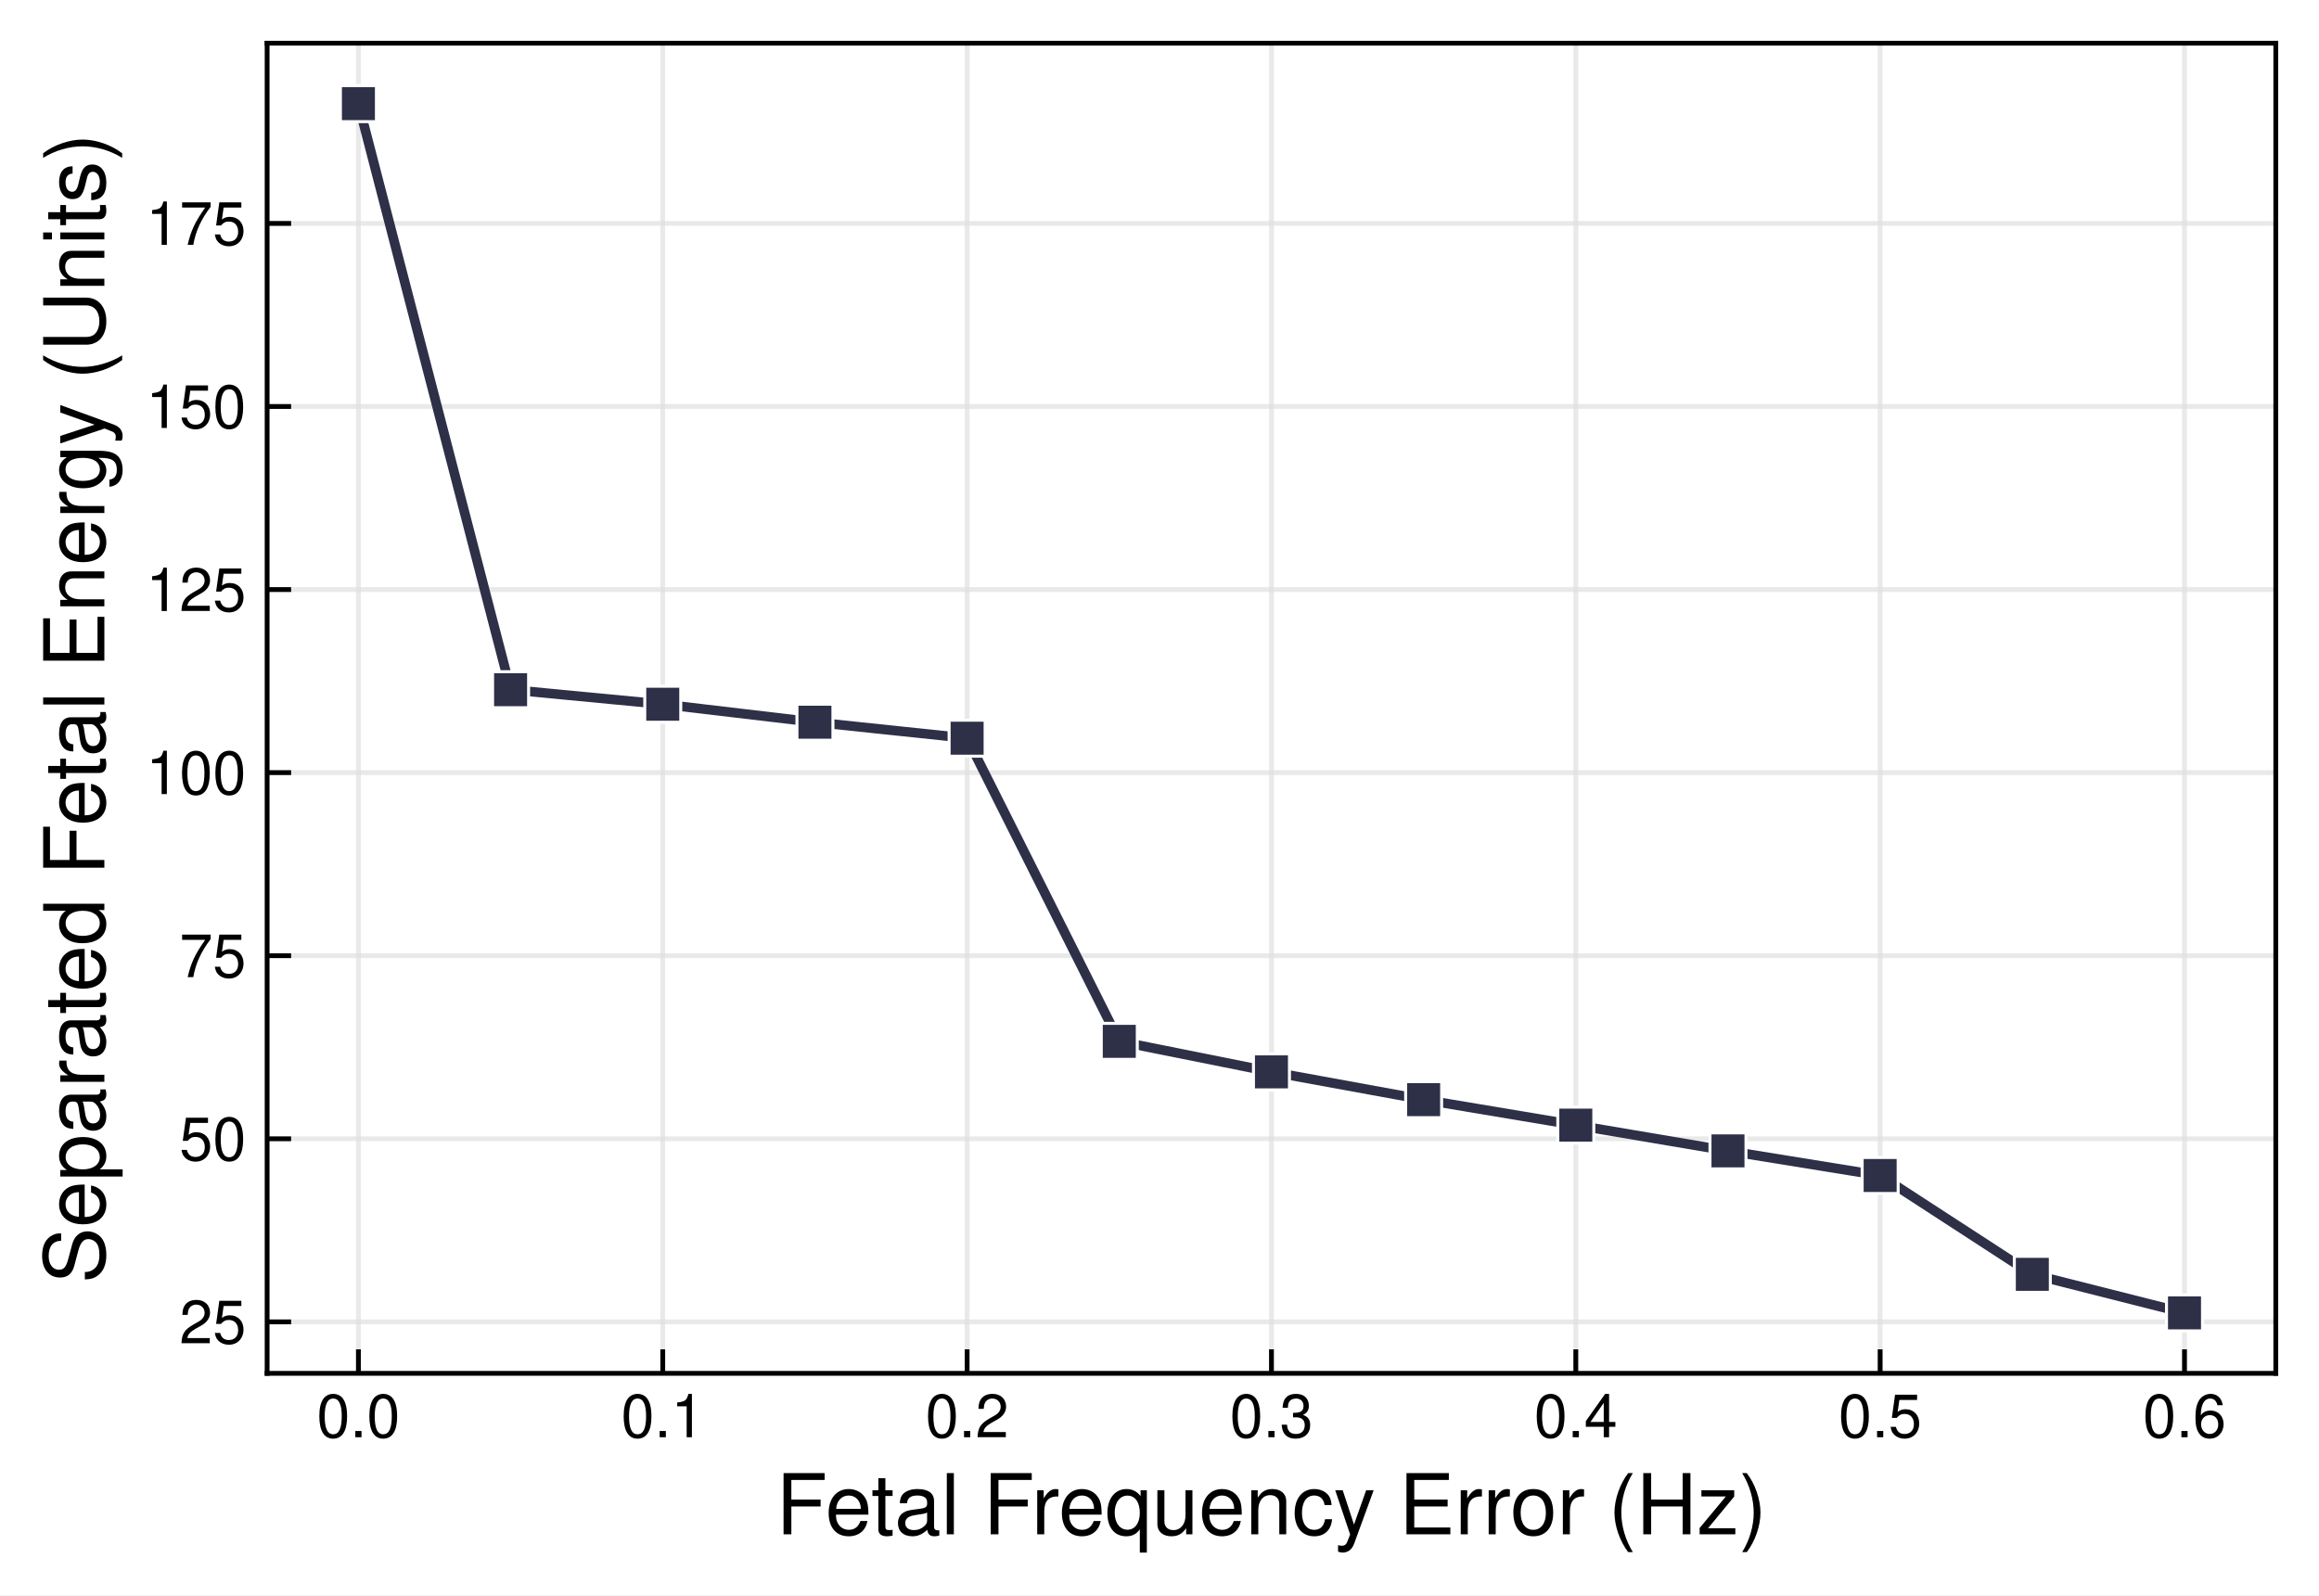
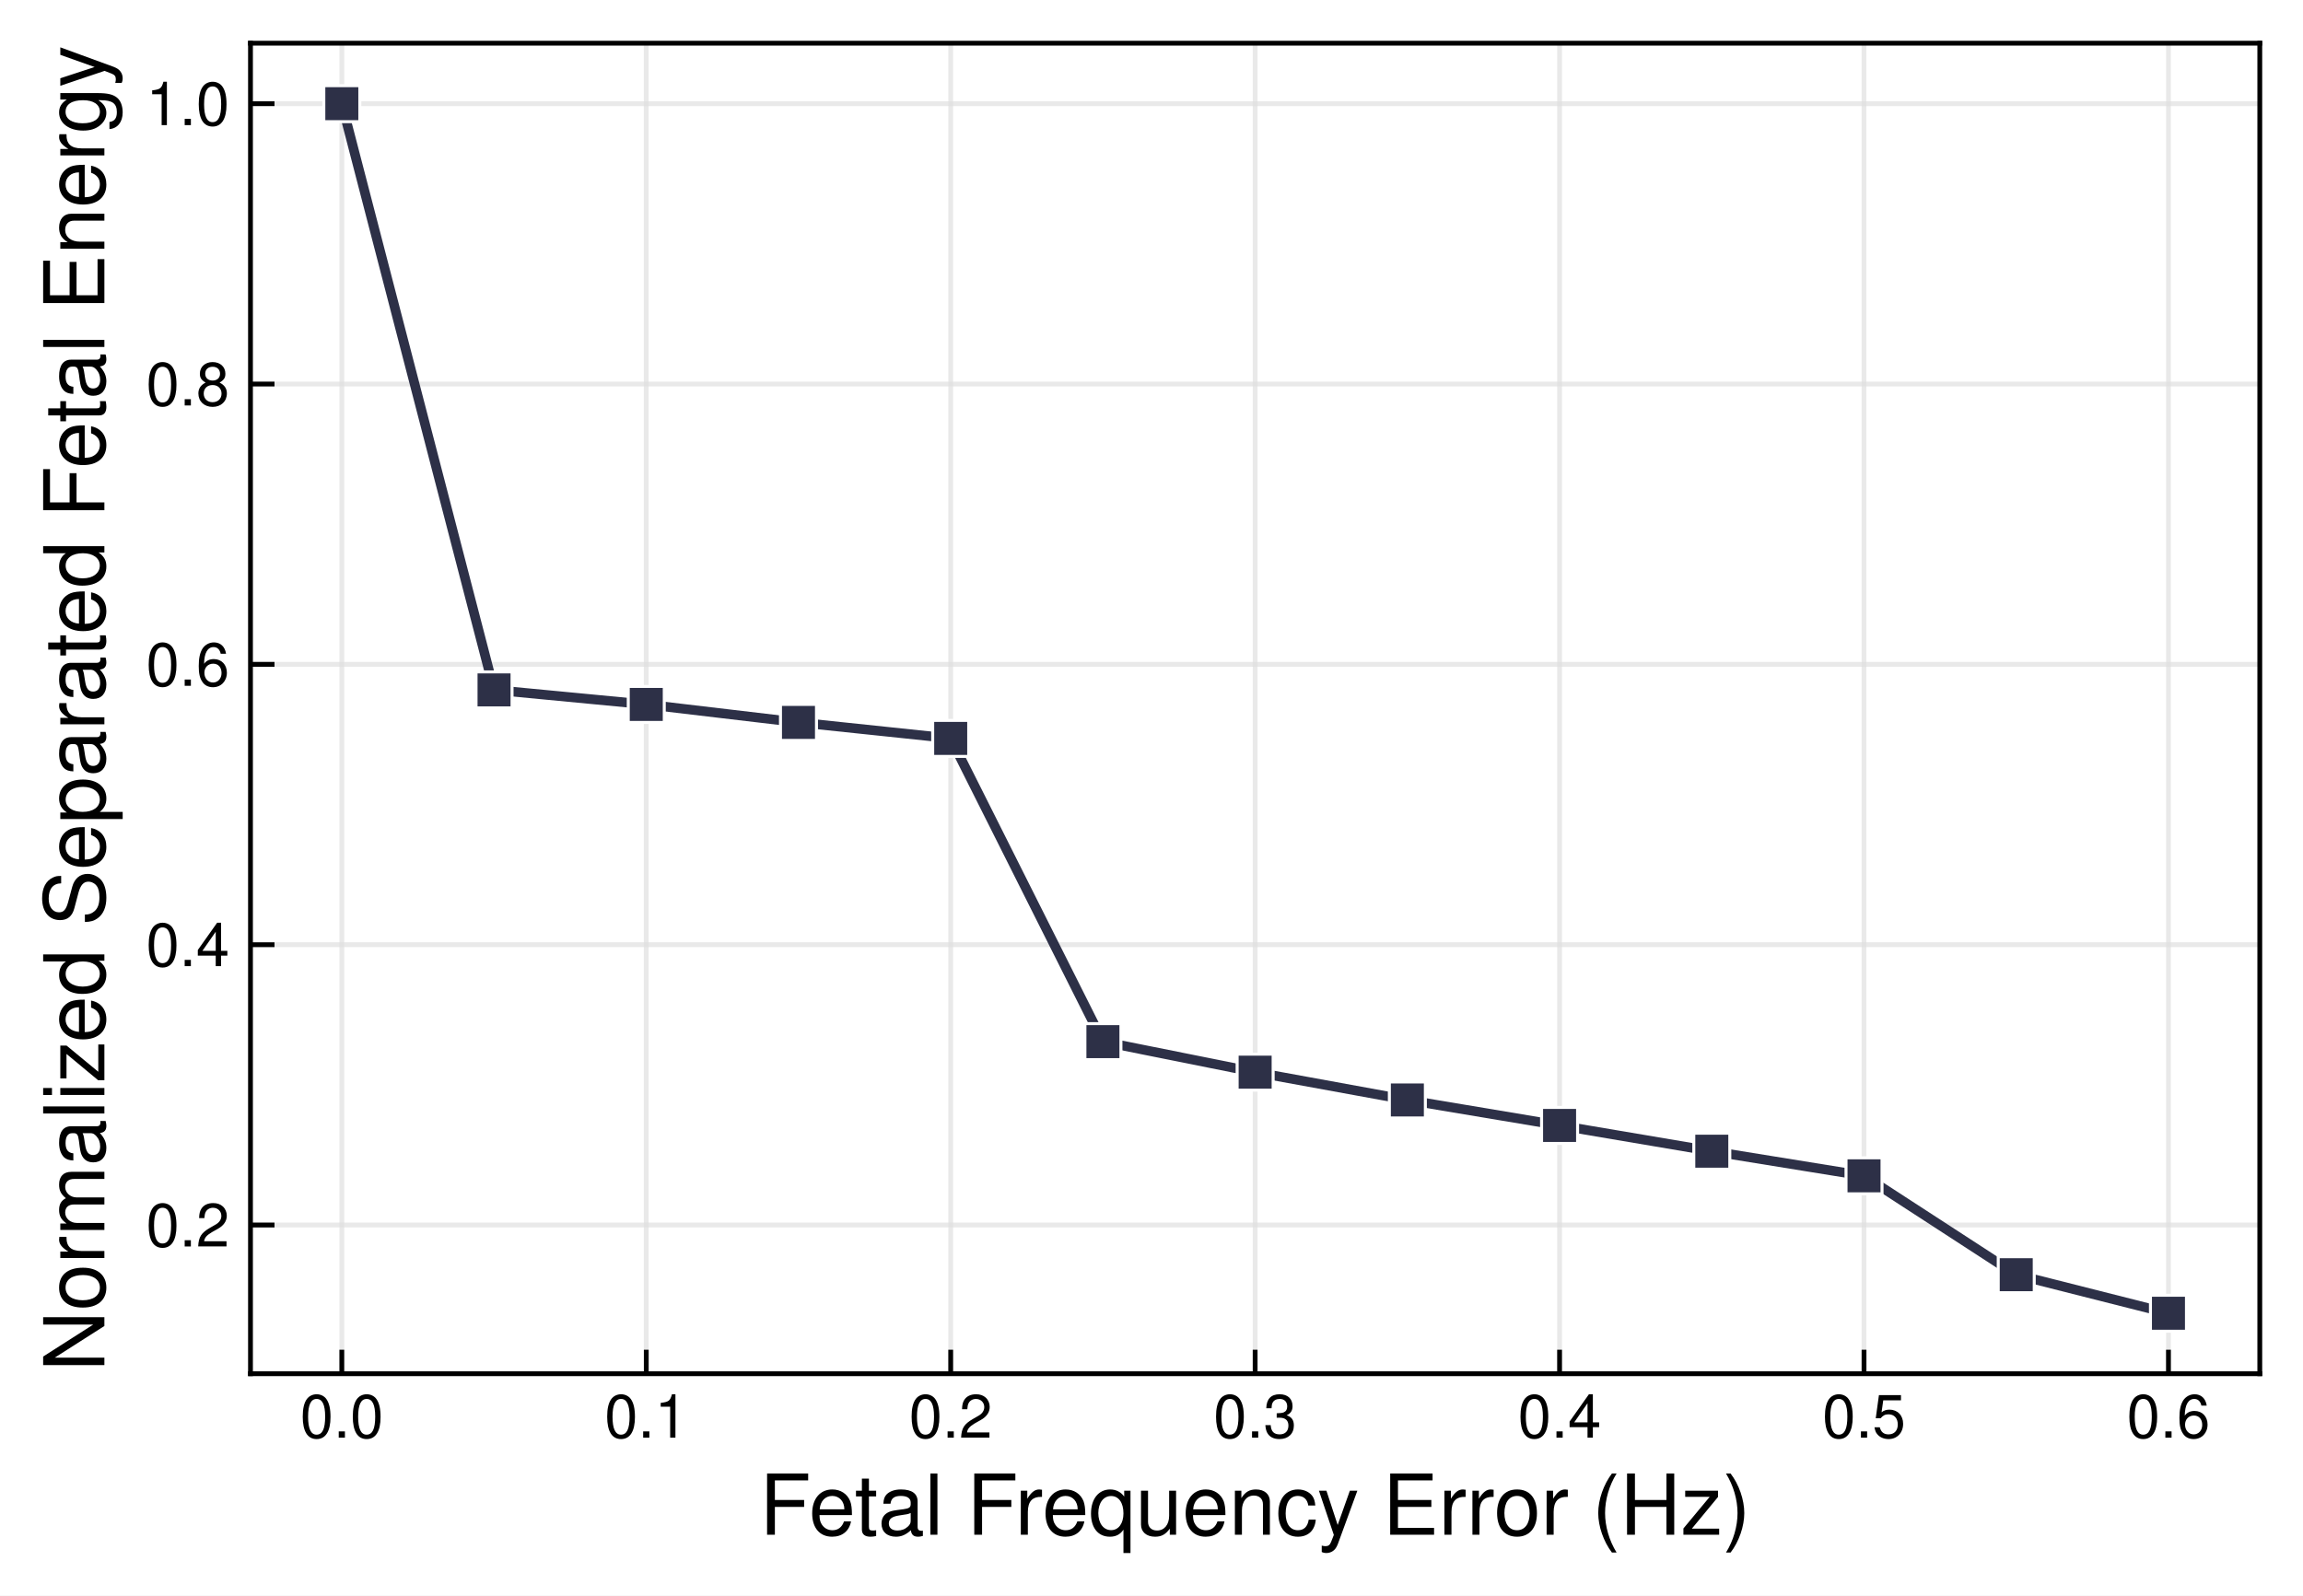
- <svg xmlns="http://www.w3.org/2000/svg" xmlns:xlink="http://www.w3.org/1999/xlink" width="386.521pt" height="265.943pt" viewBox="0 0 386.521 265.943" version="1.1">
+ <svg xmlns="http://www.w3.org/2000/svg" xmlns:xlink="http://www.w3.org/1999/xlink" width="383.738pt" height="265.943pt" viewBox="0 0 383.738 265.943" version="1.1">
  <defs>
    <style type="text/css">*{stroke-linejoin: round; stroke-linecap: butt}</style>
  </defs>
  <g id="figure_1">
    <g id="patch_1">
-       <path d="M 0 265.943  L 386.521 265.943  L 386.521 0  L 0 0  z " style="fill: #ffffff" />
+       <path d="M 0 265.943  L 383.738 265.943  L 383.738 0  L 0 0  z " style="fill: #ffffff" />
    </g>
    <g id="axes_1">
      <g id="patch_2">
-         <path d="M 44.521 228.96  L 379.321 228.96  L 379.321 7.2  L 44.521 7.2  z " style="fill: #ffffff" />
+         <path d="M 41.738 228.96  L 376.538 228.96  L 376.538 7.2  L 41.738 7.2  z " style="fill: #ffffff" />
      </g>
      <g id="matplotlib.axis_1">
        <g id="xtick_1">
          <g id="line2d_1">
-             <path d="M 59.739 228.96  L 59.739 7.2  " clip-path="url(#p0c3dcd18c1)" style="fill: none; stroke: #e0e0e0; stroke-opacity: 0.7; stroke-width: 0.8; stroke-linecap: square" />
+             <path d="M 56.956 228.96  L 56.956 7.2  " clip-path="url(#p6d04796332)" style="fill: none; stroke: #e0e0e0; stroke-opacity: 0.7; stroke-width: 0.8; stroke-linecap: square" />
          </g>
          <g id="line2d_2">
            <defs>
-               <path id="m7ec94ae59a" d="M 0 0  L 0 -4  " style="stroke: #000000; stroke-width: 0.8" />
+               <path id="m3bf96fd297" d="M 0 0  L 0 -4  " style="stroke: #000000; stroke-width: 0.8" />
            </defs>
            <g>
-               <use xlink:href="#m7ec94ae59a" x="59.739" y="228.96" style="stroke: #000000; stroke-width: 0.8" />
+               <use xlink:href="#m3bf96fd297" x="56.956" y="228.96" style="stroke: #000000; stroke-width: 0.8" />
            </g>
          </g>
          <g id="text_1">
-             <text style="font-size: 10px; font-family: 'Helvetica', 'Arial', sans-serif; text-anchor: middle" x="59.739" y="239.618" transform="rotate(-0 59.73912 239.6178)">0.0</text>
+             <text style="font-size: 10px; font-family: 'Helvetica', 'Arial', sans-serif; text-anchor: middle" x="56.956" y="239.618" transform="rotate(-0 56.95631 239.6178)">0.0</text>
          </g>
        </g>
        <g id="xtick_2">
          <g id="line2d_3">
-             <path d="M 110.466 228.96  L 110.466 7.2  " clip-path="url(#p0c3dcd18c1)" style="fill: none; stroke: #e0e0e0; stroke-opacity: 0.7; stroke-width: 0.8; stroke-linecap: square" />
+             <path d="M 107.684 228.96  L 107.684 7.2  " clip-path="url(#p6d04796332)" style="fill: none; stroke: #e0e0e0; stroke-opacity: 0.7; stroke-width: 0.8; stroke-linecap: square" />
          </g>
          <g id="line2d_4">
            <g>
-               <use xlink:href="#m7ec94ae59a" x="110.466" y="228.96" style="stroke: #000000; stroke-width: 0.8" />
+               <use xlink:href="#m3bf96fd297" x="107.684" y="228.96" style="stroke: #000000; stroke-width: 0.8" />
            </g>
          </g>
          <g id="text_2">
-             <text style="font-size: 10px; font-family: 'Helvetica', 'Arial', sans-serif; text-anchor: middle" x="110.466" y="239.618" transform="rotate(-0 110.4664 239.6178)">0.1</text>
+             <text style="font-size: 10px; font-family: 'Helvetica', 'Arial', sans-serif; text-anchor: middle" x="107.684" y="239.618" transform="rotate(-0 107.6836 239.6178)">0.1</text>
          </g>
        </g>
        <g id="xtick_3">
          <g id="line2d_5">
-             <path d="M 161.194 228.96  L 161.194 7.2  " clip-path="url(#p0c3dcd18c1)" style="fill: none; stroke: #e0e0e0; stroke-opacity: 0.7; stroke-width: 0.8; stroke-linecap: square" />
+             <path d="M 158.411 228.96  L 158.411 7.2  " clip-path="url(#p6d04796332)" style="fill: none; stroke: #e0e0e0; stroke-opacity: 0.7; stroke-width: 0.8; stroke-linecap: square" />
          </g>
          <g id="line2d_6">
            <g>
-               <use xlink:href="#m7ec94ae59a" x="161.194" y="228.96" style="stroke: #000000; stroke-width: 0.8" />
+               <use xlink:href="#m3bf96fd297" x="158.411" y="228.96" style="stroke: #000000; stroke-width: 0.8" />
            </g>
          </g>
          <g id="text_3">
-             <text style="font-size: 10px; font-family: 'Helvetica', 'Arial', sans-serif; text-anchor: middle" x="161.194" y="239.618" transform="rotate(-0 161.1937 239.6178)">0.2</text>
+             <text style="font-size: 10px; font-family: 'Helvetica', 'Arial', sans-serif; text-anchor: middle" x="158.411" y="239.618" transform="rotate(-0 158.4109 239.6178)">0.2</text>
          </g>
        </g>
        <g id="xtick_4">
          <g id="line2d_7">
-             <path d="M 211.921 228.96  L 211.921 7.2  " clip-path="url(#p0c3dcd18c1)" style="fill: none; stroke: #e0e0e0; stroke-opacity: 0.7; stroke-width: 0.8; stroke-linecap: square" />
+             <path d="M 209.138 228.96  L 209.138 7.2  " clip-path="url(#p6d04796332)" style="fill: none; stroke: #e0e0e0; stroke-opacity: 0.7; stroke-width: 0.8; stroke-linecap: square" />
          </g>
          <g id="line2d_8">
            <g>
-               <use xlink:href="#m7ec94ae59a" x="211.921" y="228.96" style="stroke: #000000; stroke-width: 0.8" />
+               <use xlink:href="#m3bf96fd297" x="209.138" y="228.96" style="stroke: #000000; stroke-width: 0.8" />
            </g>
          </g>
          <g id="text_4">
-             <text style="font-size: 10px; font-family: 'Helvetica', 'Arial', sans-serif; text-anchor: middle" x="211.921" y="239.618" transform="rotate(-0 211.9209 239.6178)">0.3</text>
+             <text style="font-size: 10px; font-family: 'Helvetica', 'Arial', sans-serif; text-anchor: middle" x="209.138" y="239.618" transform="rotate(-0 209.1381 239.6178)">0.3</text>
          </g>
        </g>
        <g id="xtick_5">
          <g id="line2d_9">
-             <path d="M 262.648 228.96  L 262.648 7.2  " clip-path="url(#p0c3dcd18c1)" style="fill: none; stroke: #e0e0e0; stroke-opacity: 0.7; stroke-width: 0.8; stroke-linecap: square" />
+             <path d="M 259.865 228.96  L 259.865 7.2  " clip-path="url(#p6d04796332)" style="fill: none; stroke: #e0e0e0; stroke-opacity: 0.7; stroke-width: 0.8; stroke-linecap: square" />
          </g>
          <g id="line2d_10">
            <g>
-               <use xlink:href="#m7ec94ae59a" x="262.648" y="228.96" style="stroke: #000000; stroke-width: 0.8" />
+               <use xlink:href="#m3bf96fd297" x="259.865" y="228.96" style="stroke: #000000; stroke-width: 0.8" />
            </g>
          </g>
          <g id="text_5">
-             <text style="font-size: 10px; font-family: 'Helvetica', 'Arial', sans-serif; text-anchor: middle" x="262.648" y="239.618" transform="rotate(-0 262.6482 239.6178)">0.4</text>
+             <text style="font-size: 10px; font-family: 'Helvetica', 'Arial', sans-serif; text-anchor: middle" x="259.865" y="239.618" transform="rotate(-0 259.8654 239.6178)">0.4</text>
          </g>
        </g>
        <g id="xtick_6">
          <g id="line2d_11">
-             <path d="M 313.375 228.96  L 313.375 7.2  " clip-path="url(#p0c3dcd18c1)" style="fill: none; stroke: #e0e0e0; stroke-opacity: 0.7; stroke-width: 0.8; stroke-linecap: square" />
+             <path d="M 310.593 228.96  L 310.593 7.2  " clip-path="url(#p6d04796332)" style="fill: none; stroke: #e0e0e0; stroke-opacity: 0.7; stroke-width: 0.8; stroke-linecap: square" />
          </g>
          <g id="line2d_12">
            <g>
-               <use xlink:href="#m7ec94ae59a" x="313.375" y="228.96" style="stroke: #000000; stroke-width: 0.8" />
+               <use xlink:href="#m3bf96fd297" x="310.593" y="228.96" style="stroke: #000000; stroke-width: 0.8" />
            </g>
          </g>
          <g id="text_6">
-             <text style="font-size: 10px; font-family: 'Helvetica', 'Arial', sans-serif; text-anchor: middle" x="313.375" y="239.618" transform="rotate(-0 313.3755 239.6178)">0.5</text>
+             <text style="font-size: 10px; font-family: 'Helvetica', 'Arial', sans-serif; text-anchor: middle" x="310.593" y="239.618" transform="rotate(-0 310.5927 239.6178)">0.5</text>
          </g>
        </g>
        <g id="xtick_7">
          <g id="line2d_13">
-             <path d="M 364.103 228.96  L 364.103 7.2  " clip-path="url(#p0c3dcd18c1)" style="fill: none; stroke: #e0e0e0; stroke-opacity: 0.7; stroke-width: 0.8; stroke-linecap: square" />
+             <path d="M 361.32 228.96  L 361.32 7.2  " clip-path="url(#p6d04796332)" style="fill: none; stroke: #e0e0e0; stroke-opacity: 0.7; stroke-width: 0.8; stroke-linecap: square" />
          </g>
          <g id="line2d_14">
            <g>
-               <use xlink:href="#m7ec94ae59a" x="364.103" y="228.96" style="stroke: #000000; stroke-width: 0.8" />
+               <use xlink:href="#m3bf96fd297" x="361.32" y="228.96" style="stroke: #000000; stroke-width: 0.8" />
            </g>
          </g>
          <g id="text_7">
-             <text style="font-size: 10px; font-family: 'Helvetica', 'Arial', sans-serif; text-anchor: middle" x="364.103" y="239.618" transform="rotate(-0 364.1028 239.6178)">0.6</text>
+             <text style="font-size: 10px; font-family: 'Helvetica', 'Arial', sans-serif; text-anchor: middle" x="361.32" y="239.618" transform="rotate(-0 361.3199 239.6178)">0.6</text>
          </g>
        </g>
        <g id="text_8">
-           <text style="font-size: 14px; font-family: 'Helvetica', 'Arial', sans-serif; text-anchor: middle" x="211.921" y="255.797" transform="rotate(-0 211.9209 255.7969)">Fetal Frequency Error (Hz)</text>
+           <text style="font-size: 14px; font-family: 'Helvetica', 'Arial', sans-serif; text-anchor: middle" x="209.138" y="255.797" transform="rotate(-0 209.1381 255.7969)">Fetal Frequency Error (Hz)</text>
        </g>
      </g>
      <g id="matplotlib.axis_2">
        <g id="ytick_1">
          <g id="line2d_15">
-             <path d="M 44.521 220.376  L 379.321 220.376  " clip-path="url(#p0c3dcd18c1)" style="fill: none; stroke: #e0e0e0; stroke-opacity: 0.7; stroke-width: 0.8; stroke-linecap: square" />
+             <path d="M 41.738 204.174  L 376.538 204.174  " clip-path="url(#p6d04796332)" style="fill: none; stroke: #e0e0e0; stroke-opacity: 0.7; stroke-width: 0.8; stroke-linecap: square" />
          </g>
          <g id="line2d_16">
            <defs>
-               <path id="m3ae406e6f1" d="M 0 0  L 4 0  " style="stroke: #000000; stroke-width: 0.8" />
+               <path id="mc3b0a5807b" d="M 0 0  L 4 0  " style="stroke: #000000; stroke-width: 0.8" />
            </defs>
            <g>
-               <use xlink:href="#m3ae406e6f1" x="44.521" y="220.376" style="stroke: #000000; stroke-width: 0.8" />
+               <use xlink:href="#mc3b0a5807b" x="41.738" y="204.174" style="stroke: #000000; stroke-width: 0.8" />
            </g>
          </g>
          <g id="text_9">
-             <text style="font-size: 10px; font-family: 'Helvetica', 'Arial', sans-serif; text-anchor: end" x="41.021" y="223.955" transform="rotate(-0 41.02094 223.9552)">25</text>
+             <text style="font-size: 10px; font-family: 'Helvetica', 'Arial', sans-serif; text-anchor: end" x="38.238" y="207.753" transform="rotate(-0 38.23812 207.7529)">0.2</text>
          </g>
        </g>
        <g id="ytick_2">
          <g id="line2d_17">
-             <path d="M 44.521 189.855  L 379.321 189.855  " clip-path="url(#p0c3dcd18c1)" style="fill: none; stroke: #e0e0e0; stroke-opacity: 0.7; stroke-width: 0.8; stroke-linecap: square" />
+             <path d="M 41.738 157.451  L 376.538 157.451  " clip-path="url(#p6d04796332)" style="fill: none; stroke: #e0e0e0; stroke-opacity: 0.7; stroke-width: 0.8; stroke-linecap: square" />
          </g>
          <g id="line2d_18">
            <g>
-               <use xlink:href="#m3ae406e6f1" x="44.521" y="189.855" style="stroke: #000000; stroke-width: 0.8" />
+               <use xlink:href="#mc3b0a5807b" x="41.738" y="157.451" style="stroke: #000000; stroke-width: 0.8" />
            </g>
          </g>
          <g id="text_10">
-             <text style="font-size: 10px; font-family: 'Helvetica', 'Arial', sans-serif; text-anchor: end" x="41.021" y="193.434" transform="rotate(-0 41.02094 193.4339)">50</text>
+             <text style="font-size: 10px; font-family: 'Helvetica', 'Arial', sans-serif; text-anchor: end" x="38.238" y="161.029" transform="rotate(-0 38.23812 161.0294)">0.4</text>
          </g>
        </g>
        <g id="ytick_3">
          <g id="line2d_19">
-             <path d="M 44.521 159.334  L 379.321 159.334  " clip-path="url(#p0c3dcd18c1)" style="fill: none; stroke: #e0e0e0; stroke-opacity: 0.7; stroke-width: 0.8; stroke-linecap: square" />
+             <path d="M 41.738 110.727  L 376.538 110.727  " clip-path="url(#p6d04796332)" style="fill: none; stroke: #e0e0e0; stroke-opacity: 0.7; stroke-width: 0.8; stroke-linecap: square" />
          </g>
          <g id="line2d_20">
            <g>
-               <use xlink:href="#m3ae406e6f1" x="44.521" y="159.334" style="stroke: #000000; stroke-width: 0.8" />
+               <use xlink:href="#mc3b0a5807b" x="41.738" y="110.727" style="stroke: #000000; stroke-width: 0.8" />
            </g>
          </g>
          <g id="text_11">
-             <text style="font-size: 10px; font-family: 'Helvetica', 'Arial', sans-serif; text-anchor: end" x="41.021" y="162.913" transform="rotate(-0 41.02094 162.9126)">75</text>
+             <text style="font-size: 10px; font-family: 'Helvetica', 'Arial', sans-serif; text-anchor: end" x="38.238" y="114.306" transform="rotate(-0 38.23812 114.3059)">0.6</text>
          </g>
        </g>
        <g id="ytick_4">
          <g id="line2d_21">
-             <path d="M 44.521 128.812  L 379.321 128.812  " clip-path="url(#p0c3dcd18c1)" style="fill: none; stroke: #e0e0e0; stroke-opacity: 0.7; stroke-width: 0.8; stroke-linecap: square" />
+             <path d="M 41.738 64.004  L 376.538 64.004  " clip-path="url(#p6d04796332)" style="fill: none; stroke: #e0e0e0; stroke-opacity: 0.7; stroke-width: 0.8; stroke-linecap: square" />
          </g>
          <g id="line2d_22">
            <g>
-               <use xlink:href="#m3ae406e6f1" x="44.521" y="128.812" style="stroke: #000000; stroke-width: 0.8" />
+               <use xlink:href="#mc3b0a5807b" x="41.738" y="64.004" style="stroke: #000000; stroke-width: 0.8" />
            </g>
          </g>
          <g id="text_12">
-             <text style="font-size: 10px; font-family: 'Helvetica', 'Arial', sans-serif; text-anchor: end" x="41.021" y="132.391" transform="rotate(-0 41.02094 132.3913)">100</text>
+             <text style="font-size: 10px; font-family: 'Helvetica', 'Arial', sans-serif; text-anchor: end" x="38.238" y="67.582" transform="rotate(-0 38.23812 67.58241)">0.8</text>
          </g>
        </g>
        <g id="ytick_5">
          <g id="line2d_23">
-             <path d="M 44.521 98.291  L 379.321 98.291  " clip-path="url(#p0c3dcd18c1)" style="fill: none; stroke: #e0e0e0; stroke-opacity: 0.7; stroke-width: 0.8; stroke-linecap: square" />
+             <path d="M 41.738 17.28  L 376.538 17.28  " clip-path="url(#p6d04796332)" style="fill: none; stroke: #e0e0e0; stroke-opacity: 0.7; stroke-width: 0.8; stroke-linecap: square" />
          </g>
          <g id="line2d_24">
            <g>
-               <use xlink:href="#m3ae406e6f1" x="44.521" y="98.291" style="stroke: #000000; stroke-width: 0.8" />
+               <use xlink:href="#mc3b0a5807b" x="41.738" y="17.28" style="stroke: #000000; stroke-width: 0.8" />
            </g>
          </g>
          <g id="text_13">
-             <text style="font-size: 10px; font-family: 'Helvetica', 'Arial', sans-serif; text-anchor: end" x="41.021" y="101.87" transform="rotate(-0 41.02094 101.87)">125</text>
-           </g>
-         </g>
-         <g id="ytick_6">
-           <g id="line2d_25">
-             <path d="M 44.521 67.77  L 379.321 67.77  " clip-path="url(#p0c3dcd18c1)" style="fill: none; stroke: #e0e0e0; stroke-opacity: 0.7; stroke-width: 0.8; stroke-linecap: square" />
-           </g>
-           <g id="line2d_26">
-             <g>
-               <use xlink:href="#m3ae406e6f1" x="44.521" y="67.77" style="stroke: #000000; stroke-width: 0.8" />
-             </g>
-           </g>
-           <g id="text_14">
-             <text style="font-size: 10px; font-family: 'Helvetica', 'Arial', sans-serif; text-anchor: end" x="41.021" y="71.349" transform="rotate(-0 41.02094 71.34875)">150</text>
-           </g>
-         </g>
-         <g id="ytick_7">
-           <g id="line2d_27">
-             <path d="M 44.521 37.249  L 379.321 37.249  " clip-path="url(#p0c3dcd18c1)" style="fill: none; stroke: #e0e0e0; stroke-opacity: 0.7; stroke-width: 0.8; stroke-linecap: square" />
-           </g>
-           <g id="line2d_28">
-             <g>
-               <use xlink:href="#m3ae406e6f1" x="44.521" y="37.249" style="stroke: #000000; stroke-width: 0.8" />
-             </g>
-           </g>
-           <g id="text_15">
-             <text style="font-size: 10px; font-family: 'Helvetica', 'Arial', sans-serif; text-anchor: end" x="41.021" y="40.827" transform="rotate(-0 41.02094 40.82747)">175</text>
-           </g>
-         </g>
-         <g id="text_16">
-           <text style="font-size: 14px; font-family: 'Helvetica', 'Arial', sans-serif; text-anchor: middle" x="17.392" y="118.08" transform="rotate(-90 17.39156 118.08)">Separated Fetal Energy (Units)</text>
-         </g>
-       </g>
-       <g id="line2d_29">
-         <path d="M 59.739 17.28  L 85.103 114.986  L 110.466 117.408  L 135.83 120.405  L 161.194 123.071  L 186.557 173.61  L 211.921 178.699  L 237.285 183.332  L 262.648 187.578  L 288.012 191.872  L 313.375 195.975  L 338.739 212.456  L 364.103 218.88  " clip-path="url(#p0c3dcd18c1)" style="fill: none; stroke: #2d3047; stroke-width: 1.6; stroke-linecap: square" />
+             <text style="font-size: 10px; font-family: 'Helvetica', 'Arial', sans-serif; text-anchor: end" x="38.238" y="20.859" transform="rotate(-0 38.23812 20.85891)">1.0</text>
+           </g>
+         </g>
+         <g id="text_14">
+           <text style="font-size: 14px; font-family: 'Helvetica', 'Arial', sans-serif; text-anchor: middle" x="17.392" y="118.08" transform="rotate(-90 17.39156 118.08)">Normalized Separated Fetal Energy</text>
+         </g>
+       </g>
+       <g id="line2d_25">
+         <path d="M 56.956 17.28  L 82.32 114.986  L 107.684 117.408  L 133.047 120.405  L 158.411 123.071  L 183.774 173.61  L 209.138 178.699  L 234.502 183.332  L 259.865 187.578  L 285.229 191.872  L 310.593 195.975  L 335.956 212.456  L 361.32 218.88  " clip-path="url(#p6d04796332)" style="fill: none; stroke: #2d3047; stroke-width: 1.6; stroke-linecap: square" />
        <defs>
-           <path id="m482dcc9a12" d="M -3 3  L 3 3  L 3 -3  L -3 -3  z " style="stroke: #ffffff; stroke-width: 0.5; stroke-linejoin: miter" />
+           <path id="m2da73345b6" d="M -3 3  L 3 3  L 3 -3  L -3 -3  z " style="stroke: #ffffff; stroke-width: 0.5; stroke-linejoin: miter" />
        </defs>
-         <g clip-path="url(#p0c3dcd18c1)">
-           <use xlink:href="#m482dcc9a12" x="59.739" y="17.28" style="fill: #2d3047; stroke: #ffffff; stroke-width: 0.5; stroke-linejoin: miter" />
-           <use xlink:href="#m482dcc9a12" x="85.103" y="114.986" style="fill: #2d3047; stroke: #ffffff; stroke-width: 0.5; stroke-linejoin: miter" />
-           <use xlink:href="#m482dcc9a12" x="110.466" y="117.408" style="fill: #2d3047; stroke: #ffffff; stroke-width: 0.5; stroke-linejoin: miter" />
-           <use xlink:href="#m482dcc9a12" x="135.83" y="120.405" style="fill: #2d3047; stroke: #ffffff; stroke-width: 0.5; stroke-linejoin: miter" />
-           <use xlink:href="#m482dcc9a12" x="161.194" y="123.071" style="fill: #2d3047; stroke: #ffffff; stroke-width: 0.5; stroke-linejoin: miter" />
-           <use xlink:href="#m482dcc9a12" x="186.557" y="173.61" style="fill: #2d3047; stroke: #ffffff; stroke-width: 0.5; stroke-linejoin: miter" />
-           <use xlink:href="#m482dcc9a12" x="211.921" y="178.699" style="fill: #2d3047; stroke: #ffffff; stroke-width: 0.5; stroke-linejoin: miter" />
-           <use xlink:href="#m482dcc9a12" x="237.285" y="183.332" style="fill: #2d3047; stroke: #ffffff; stroke-width: 0.5; stroke-linejoin: miter" />
-           <use xlink:href="#m482dcc9a12" x="262.648" y="187.578" style="fill: #2d3047; stroke: #ffffff; stroke-width: 0.5; stroke-linejoin: miter" />
-           <use xlink:href="#m482dcc9a12" x="288.012" y="191.872" style="fill: #2d3047; stroke: #ffffff; stroke-width: 0.5; stroke-linejoin: miter" />
-           <use xlink:href="#m482dcc9a12" x="313.375" y="195.975" style="fill: #2d3047; stroke: #ffffff; stroke-width: 0.5; stroke-linejoin: miter" />
-           <use xlink:href="#m482dcc9a12" x="338.739" y="212.456" style="fill: #2d3047; stroke: #ffffff; stroke-width: 0.5; stroke-linejoin: miter" />
-           <use xlink:href="#m482dcc9a12" x="364.103" y="218.88" style="fill: #2d3047; stroke: #ffffff; stroke-width: 0.5; stroke-linejoin: miter" />
+         <g clip-path="url(#p6d04796332)">
+           <use xlink:href="#m2da73345b6" x="56.956" y="17.28" style="fill: #2d3047; stroke: #ffffff; stroke-width: 0.5; stroke-linejoin: miter" />
+           <use xlink:href="#m2da73345b6" x="82.32" y="114.986" style="fill: #2d3047; stroke: #ffffff; stroke-width: 0.5; stroke-linejoin: miter" />
+           <use xlink:href="#m2da73345b6" x="107.684" y="117.408" style="fill: #2d3047; stroke: #ffffff; stroke-width: 0.5; stroke-linejoin: miter" />
+           <use xlink:href="#m2da73345b6" x="133.047" y="120.405" style="fill: #2d3047; stroke: #ffffff; stroke-width: 0.5; stroke-linejoin: miter" />
+           <use xlink:href="#m2da73345b6" x="158.411" y="123.071" style="fill: #2d3047; stroke: #ffffff; stroke-width: 0.5; stroke-linejoin: miter" />
+           <use xlink:href="#m2da73345b6" x="183.774" y="173.61" style="fill: #2d3047; stroke: #ffffff; stroke-width: 0.5; stroke-linejoin: miter" />
+           <use xlink:href="#m2da73345b6" x="209.138" y="178.699" style="fill: #2d3047; stroke: #ffffff; stroke-width: 0.5; stroke-linejoin: miter" />
+           <use xlink:href="#m2da73345b6" x="234.502" y="183.332" style="fill: #2d3047; stroke: #ffffff; stroke-width: 0.5; stroke-linejoin: miter" />
+           <use xlink:href="#m2da73345b6" x="259.865" y="187.578" style="fill: #2d3047; stroke: #ffffff; stroke-width: 0.5; stroke-linejoin: miter" />
+           <use xlink:href="#m2da73345b6" x="285.229" y="191.872" style="fill: #2d3047; stroke: #ffffff; stroke-width: 0.5; stroke-linejoin: miter" />
+           <use xlink:href="#m2da73345b6" x="310.593" y="195.975" style="fill: #2d3047; stroke: #ffffff; stroke-width: 0.5; stroke-linejoin: miter" />
+           <use xlink:href="#m2da73345b6" x="335.956" y="212.456" style="fill: #2d3047; stroke: #ffffff; stroke-width: 0.5; stroke-linejoin: miter" />
+           <use xlink:href="#m2da73345b6" x="361.32" y="218.88" style="fill: #2d3047; stroke: #ffffff; stroke-width: 0.5; stroke-linejoin: miter" />
        </g>
      </g>
      <g id="patch_3">
-         <path d="M 44.521 228.96  L 44.521 7.2  " style="fill: none; stroke: #000000; stroke-width: 0.8; stroke-linejoin: miter; stroke-linecap: square" />
+         <path d="M 41.738 228.96  L 41.738 7.2  " style="fill: none; stroke: #000000; stroke-width: 0.8; stroke-linejoin: miter; stroke-linecap: square" />
      </g>
      <g id="patch_4">
-         <path d="M 379.321 228.96  L 379.321 7.2  " style="fill: none; stroke: #000000; stroke-width: 0.8; stroke-linejoin: miter; stroke-linecap: square" />
+         <path d="M 376.538 228.96  L 376.538 7.2  " style="fill: none; stroke: #000000; stroke-width: 0.8; stroke-linejoin: miter; stroke-linecap: square" />
      </g>
      <g id="patch_5">
-         <path d="M 44.521 228.96  L 379.321 228.96  " style="fill: none; stroke: #000000; stroke-width: 0.8; stroke-linejoin: miter; stroke-linecap: square" />
+         <path d="M 41.738 228.96  L 376.538 228.96  " style="fill: none; stroke: #000000; stroke-width: 0.8; stroke-linejoin: miter; stroke-linecap: square" />
      </g>
      <g id="patch_6">
-         <path d="M 44.521 7.2  L 379.321 7.2  " style="fill: none; stroke: #000000; stroke-width: 0.8; stroke-linejoin: miter; stroke-linecap: square" />
+         <path d="M 41.738 7.2  L 376.538 7.2  " style="fill: none; stroke: #000000; stroke-width: 0.8; stroke-linejoin: miter; stroke-linecap: square" />
      </g>
    </g>
  </g>
  <defs>
-     <clipPath id="p0c3dcd18c1">
-       <rect x="44.521" y="7.2" width="334.8" height="221.76" />
+     <clipPath id="p6d04796332">
+       <rect x="41.738" y="7.2" width="334.8" height="221.76" />
    </clipPath>
  </defs>
</svg>
